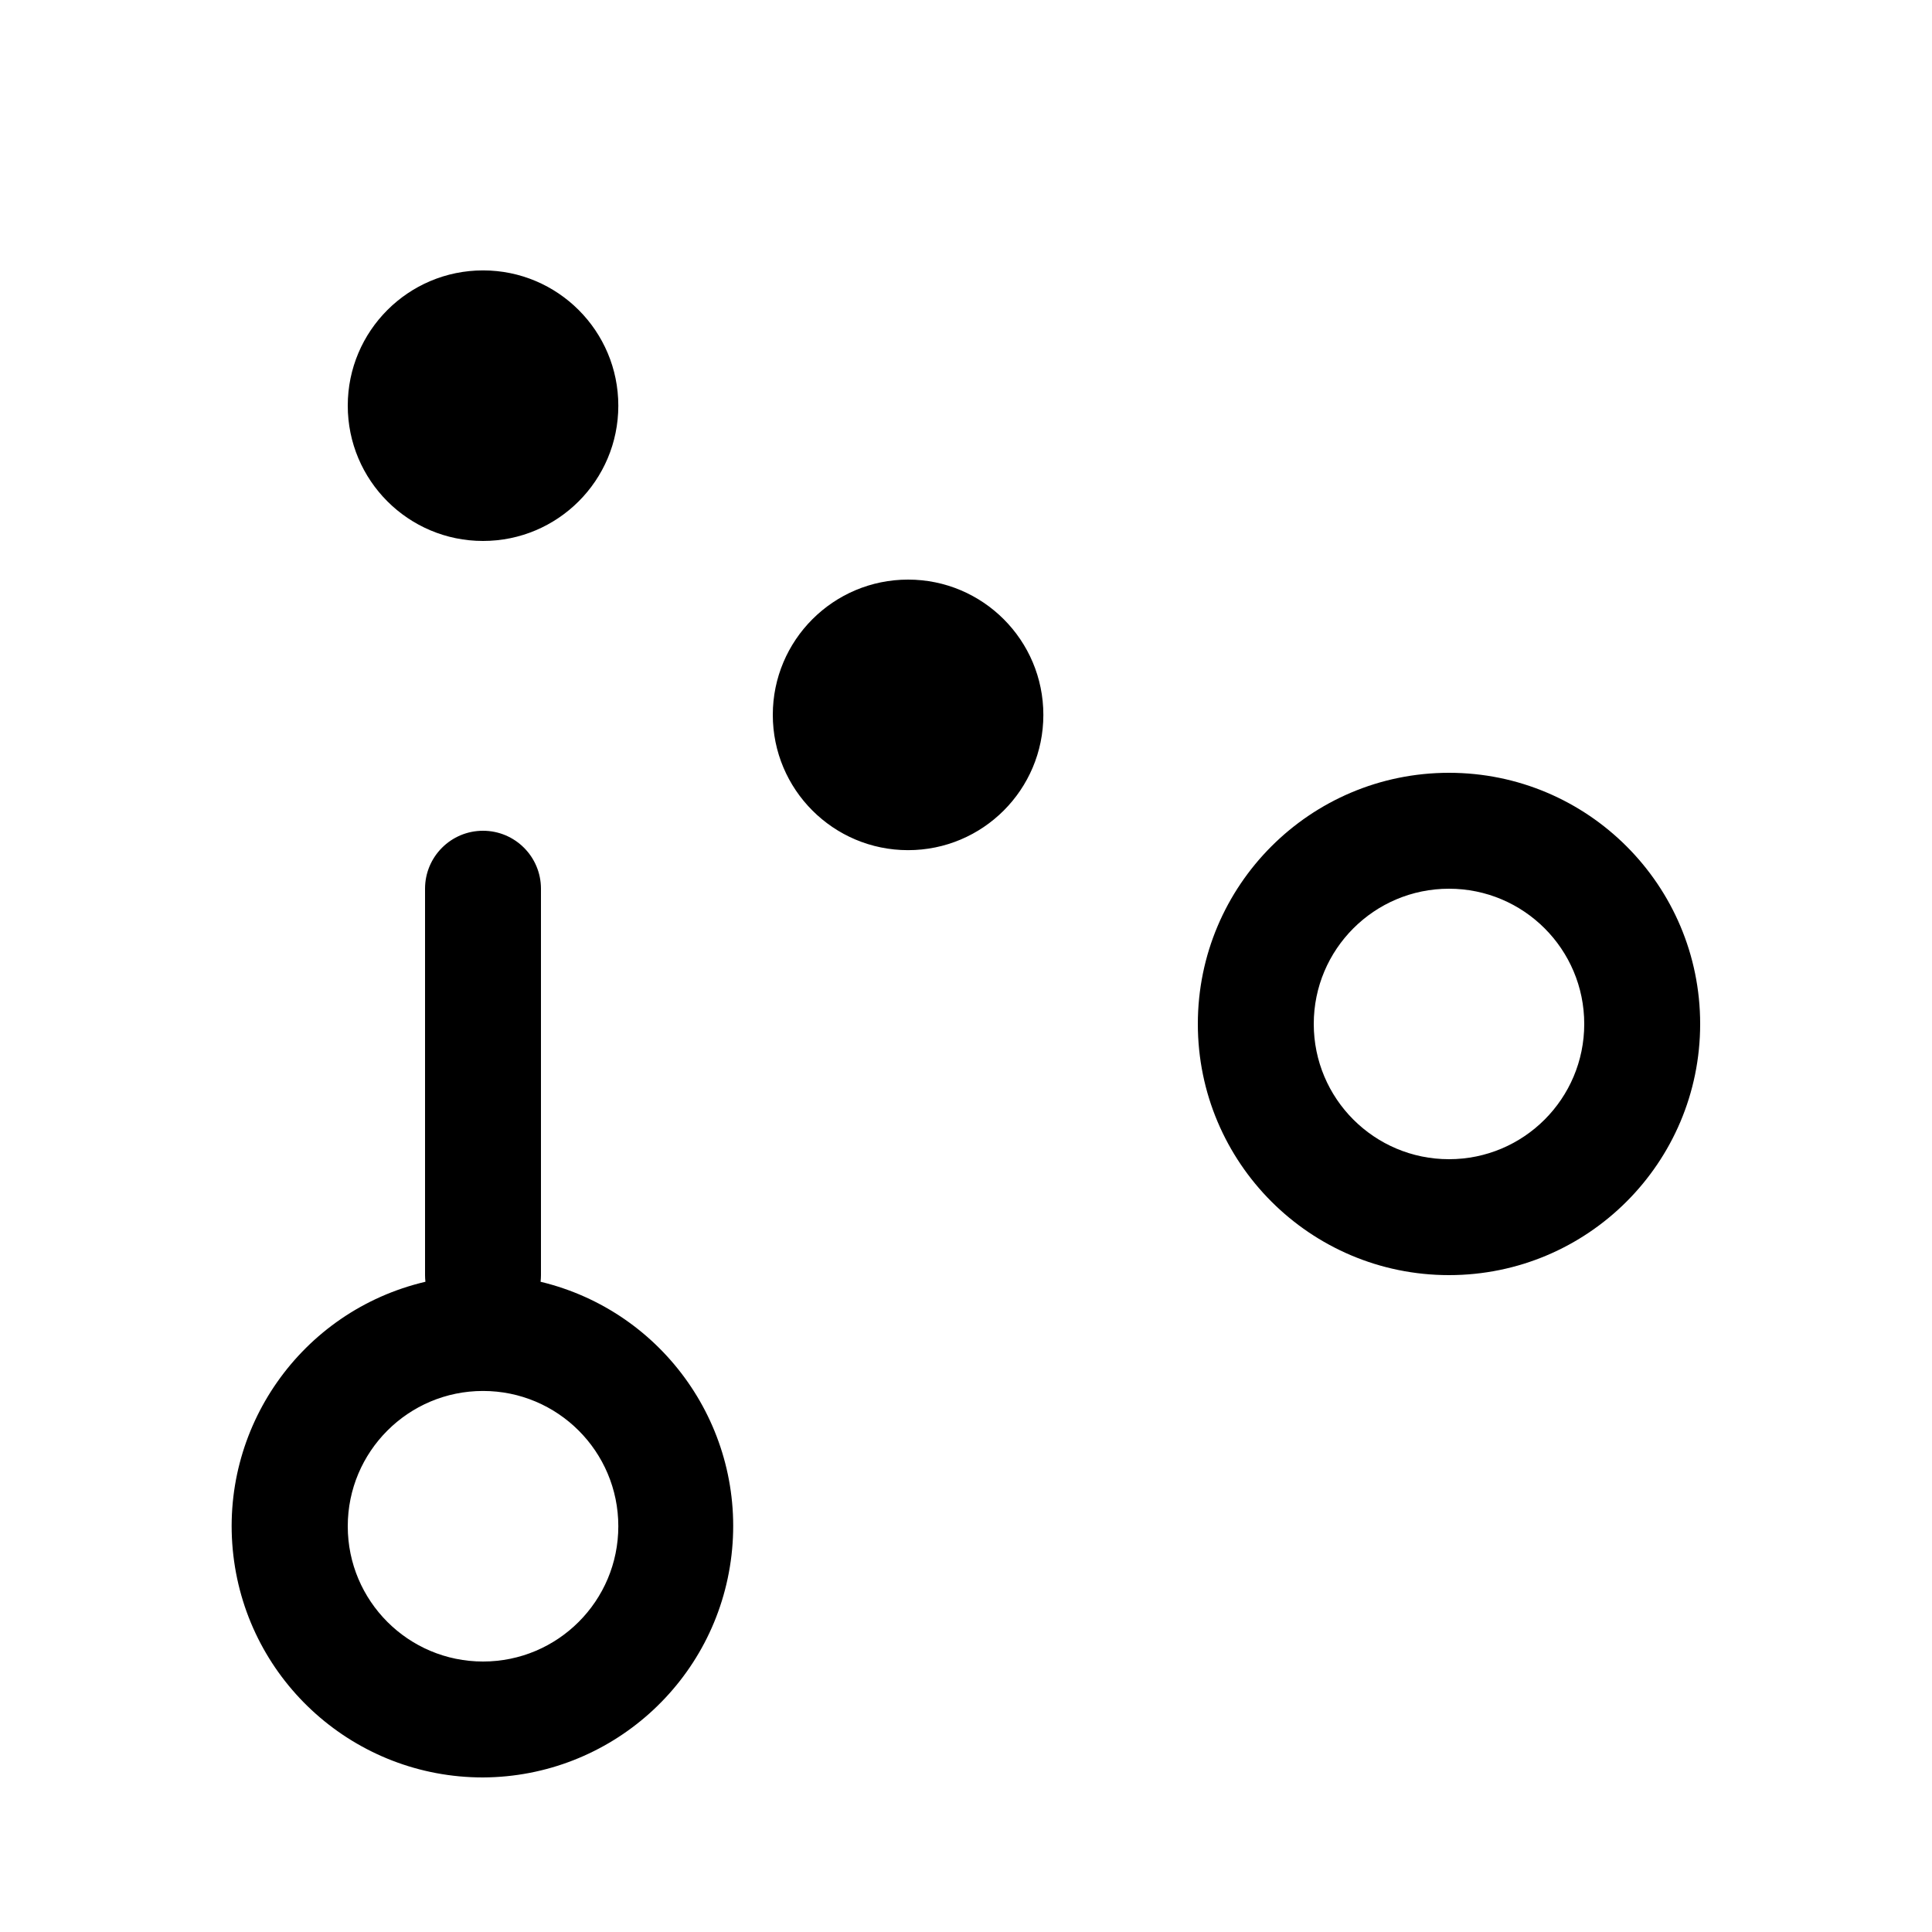
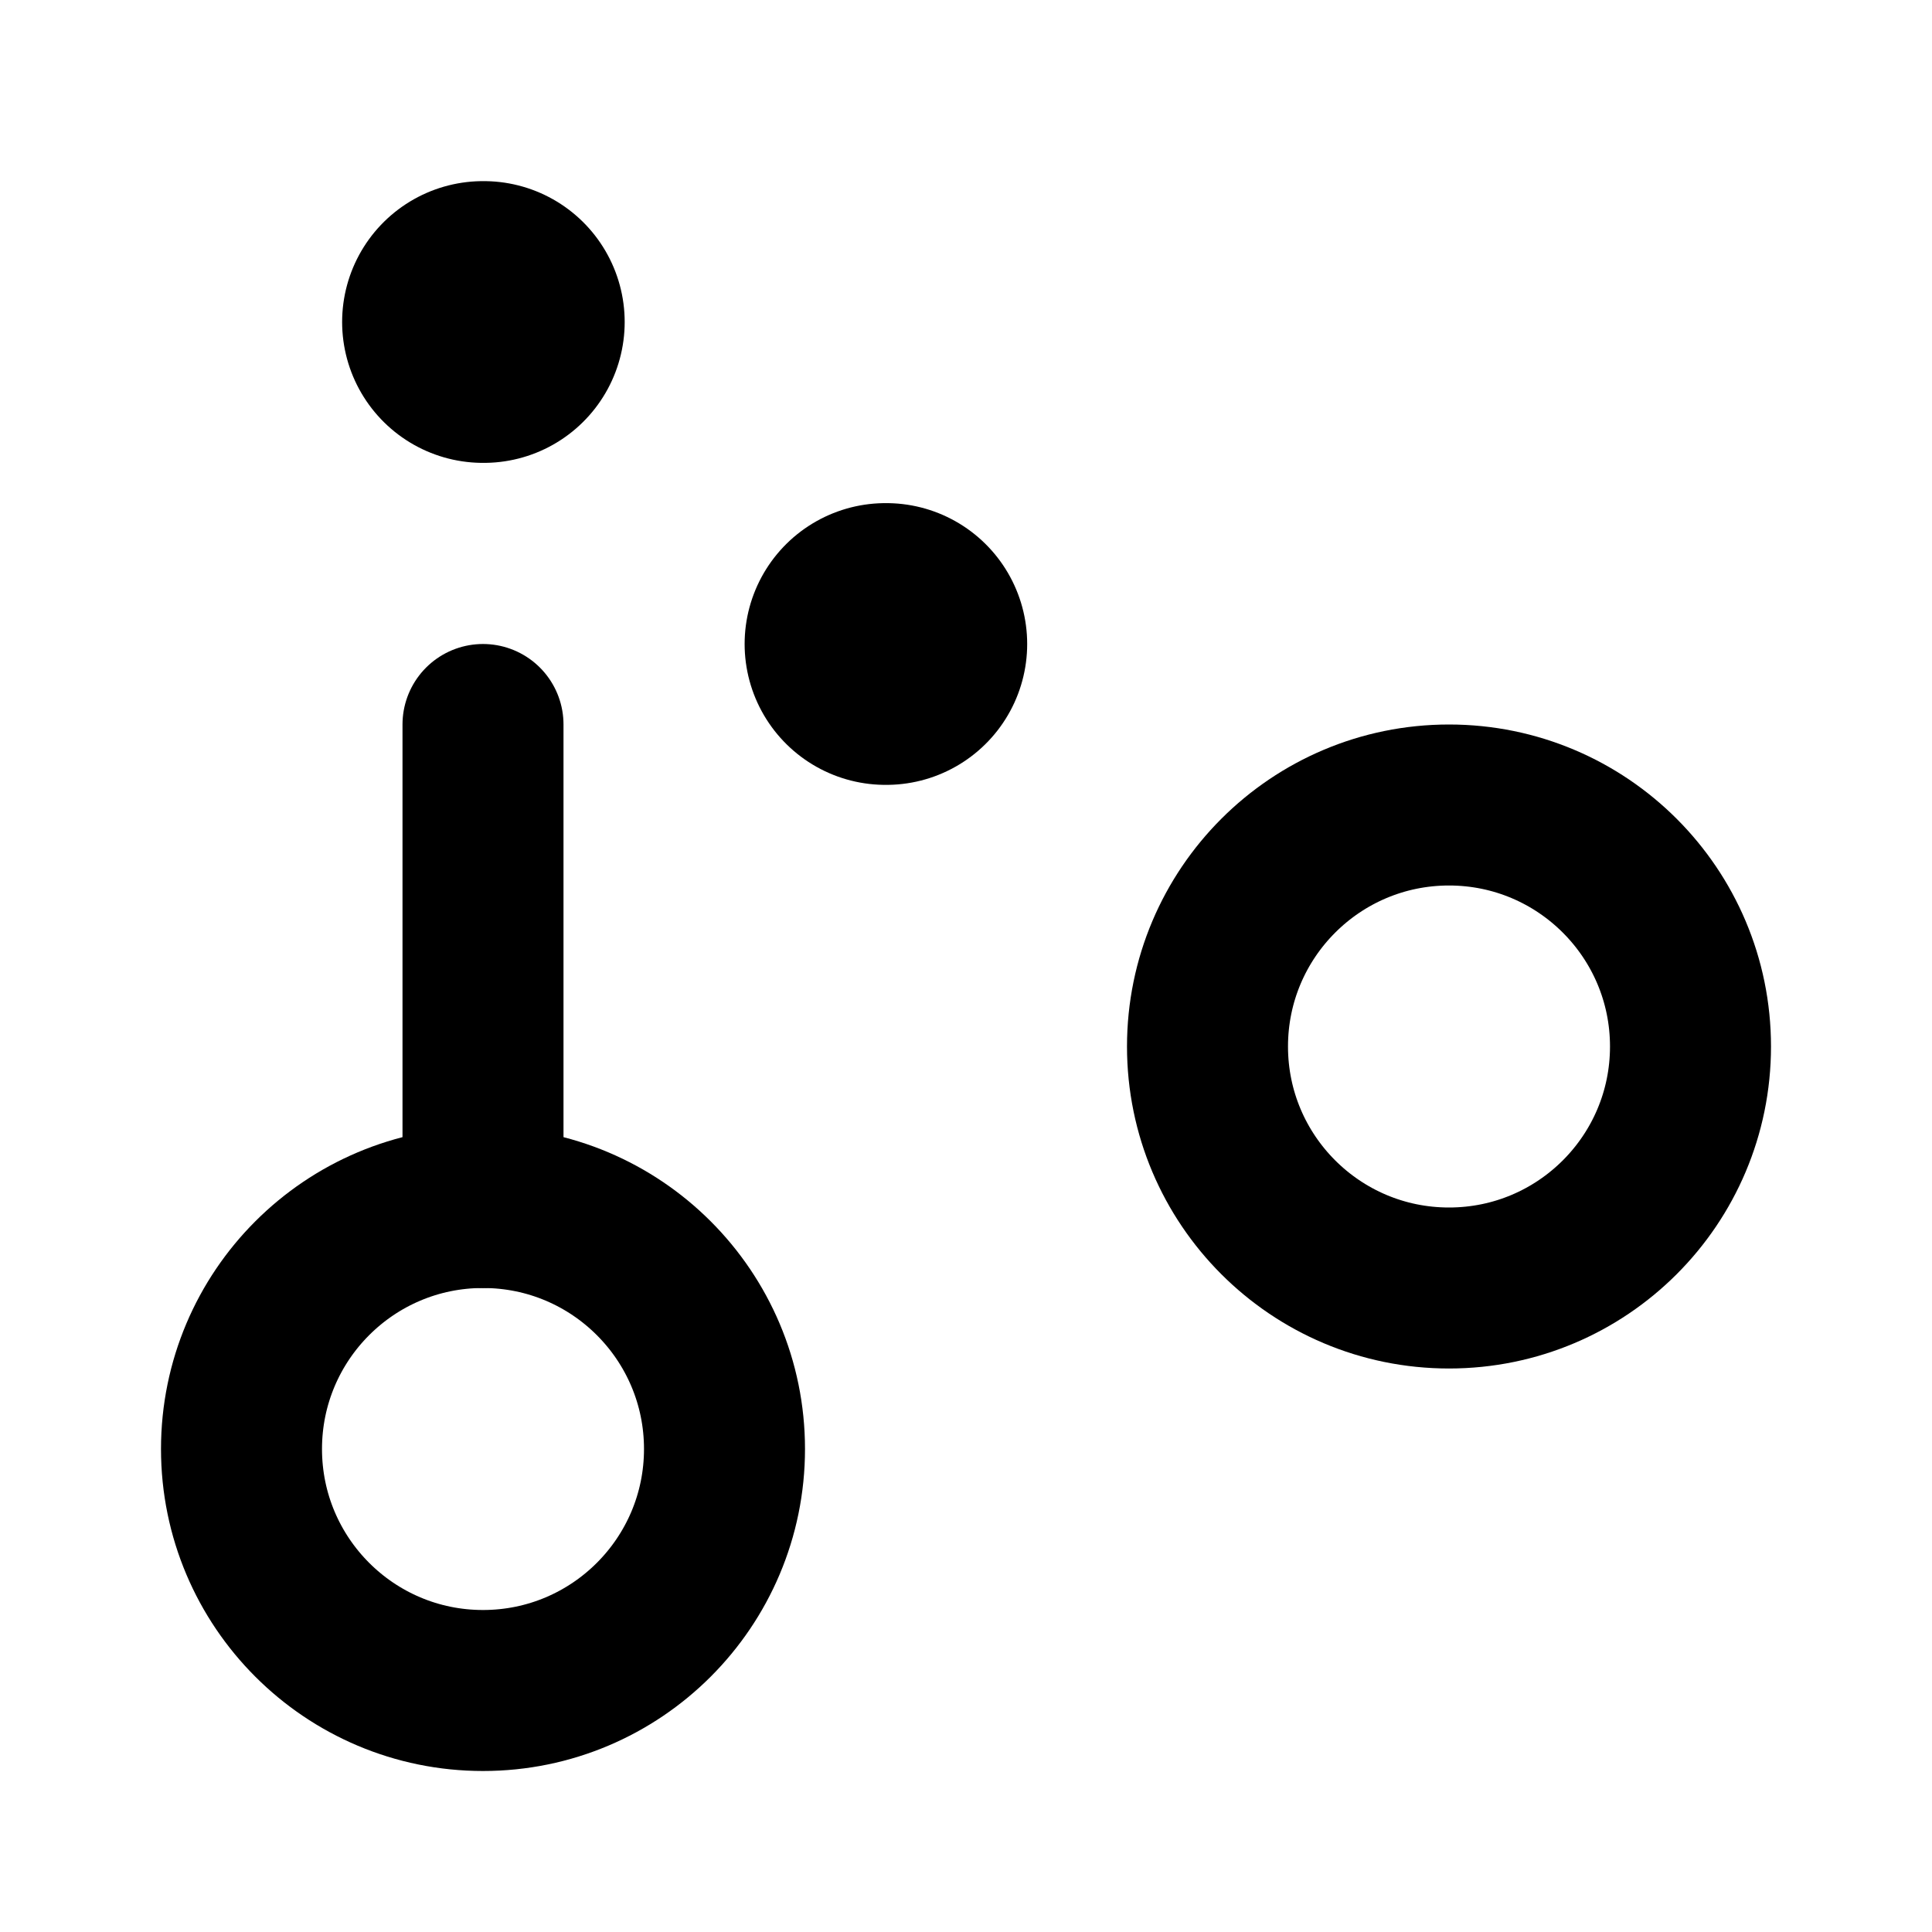
- <svg xmlns="http://www.w3.org/2000/svg" width="24" height="24" viewBox="-0.5 -0.5 25 25" fill="#000000">
-   <path d="M5.75 6.5a1.75 1.75 0 1 1 .001-3.501A1.75 1.75 0 0 1 5.75 6.5ZM9.5 8.75a1.75 1.75 0 1 1 3.501.001A1.75 1.75 0 0 1 9.5 8.75ZM5.75 22.5a3.25 3.25 0 0 1-.745-6.414A.81.81 0 0 1 5 16v-5a.75.75 0 0 1 1.5 0v5a.81.81 0 0 1-.005.086A3.252 3.252 0 0 1 5.75 22.5ZM4 19.25a1.75 1.75 0 1 0 3.501-.001A1.75 1.75 0 0 0 4 19.25Zm11-6.5a3.25 3.25 0 1 1 6.5 0 3.25 3.25 0 0 1-6.5 0Zm3.25 1.75a1.75 1.75 0 1 0 0-3.5 1.75 1.75 0 0 0 0 3.5Z" />
+ <svg xmlns="http://www.w3.org/2000/svg" width="24" height="24" stroke="#000000" stroke-width="2" stroke-linecap="round" stroke-linejoin="round" viewBox="0 0 24 24" fill="none">
+   <path d="M6 4h.01" stroke-width="3.5" />
+   <path d="M11 8h.01" stroke-width="3.5" />
+   <path d="M6 9v6" />
+   <circle cx="6" cy="18" r="3" />
+   <circle cx="18" cy="13" r="3" />
</svg>
